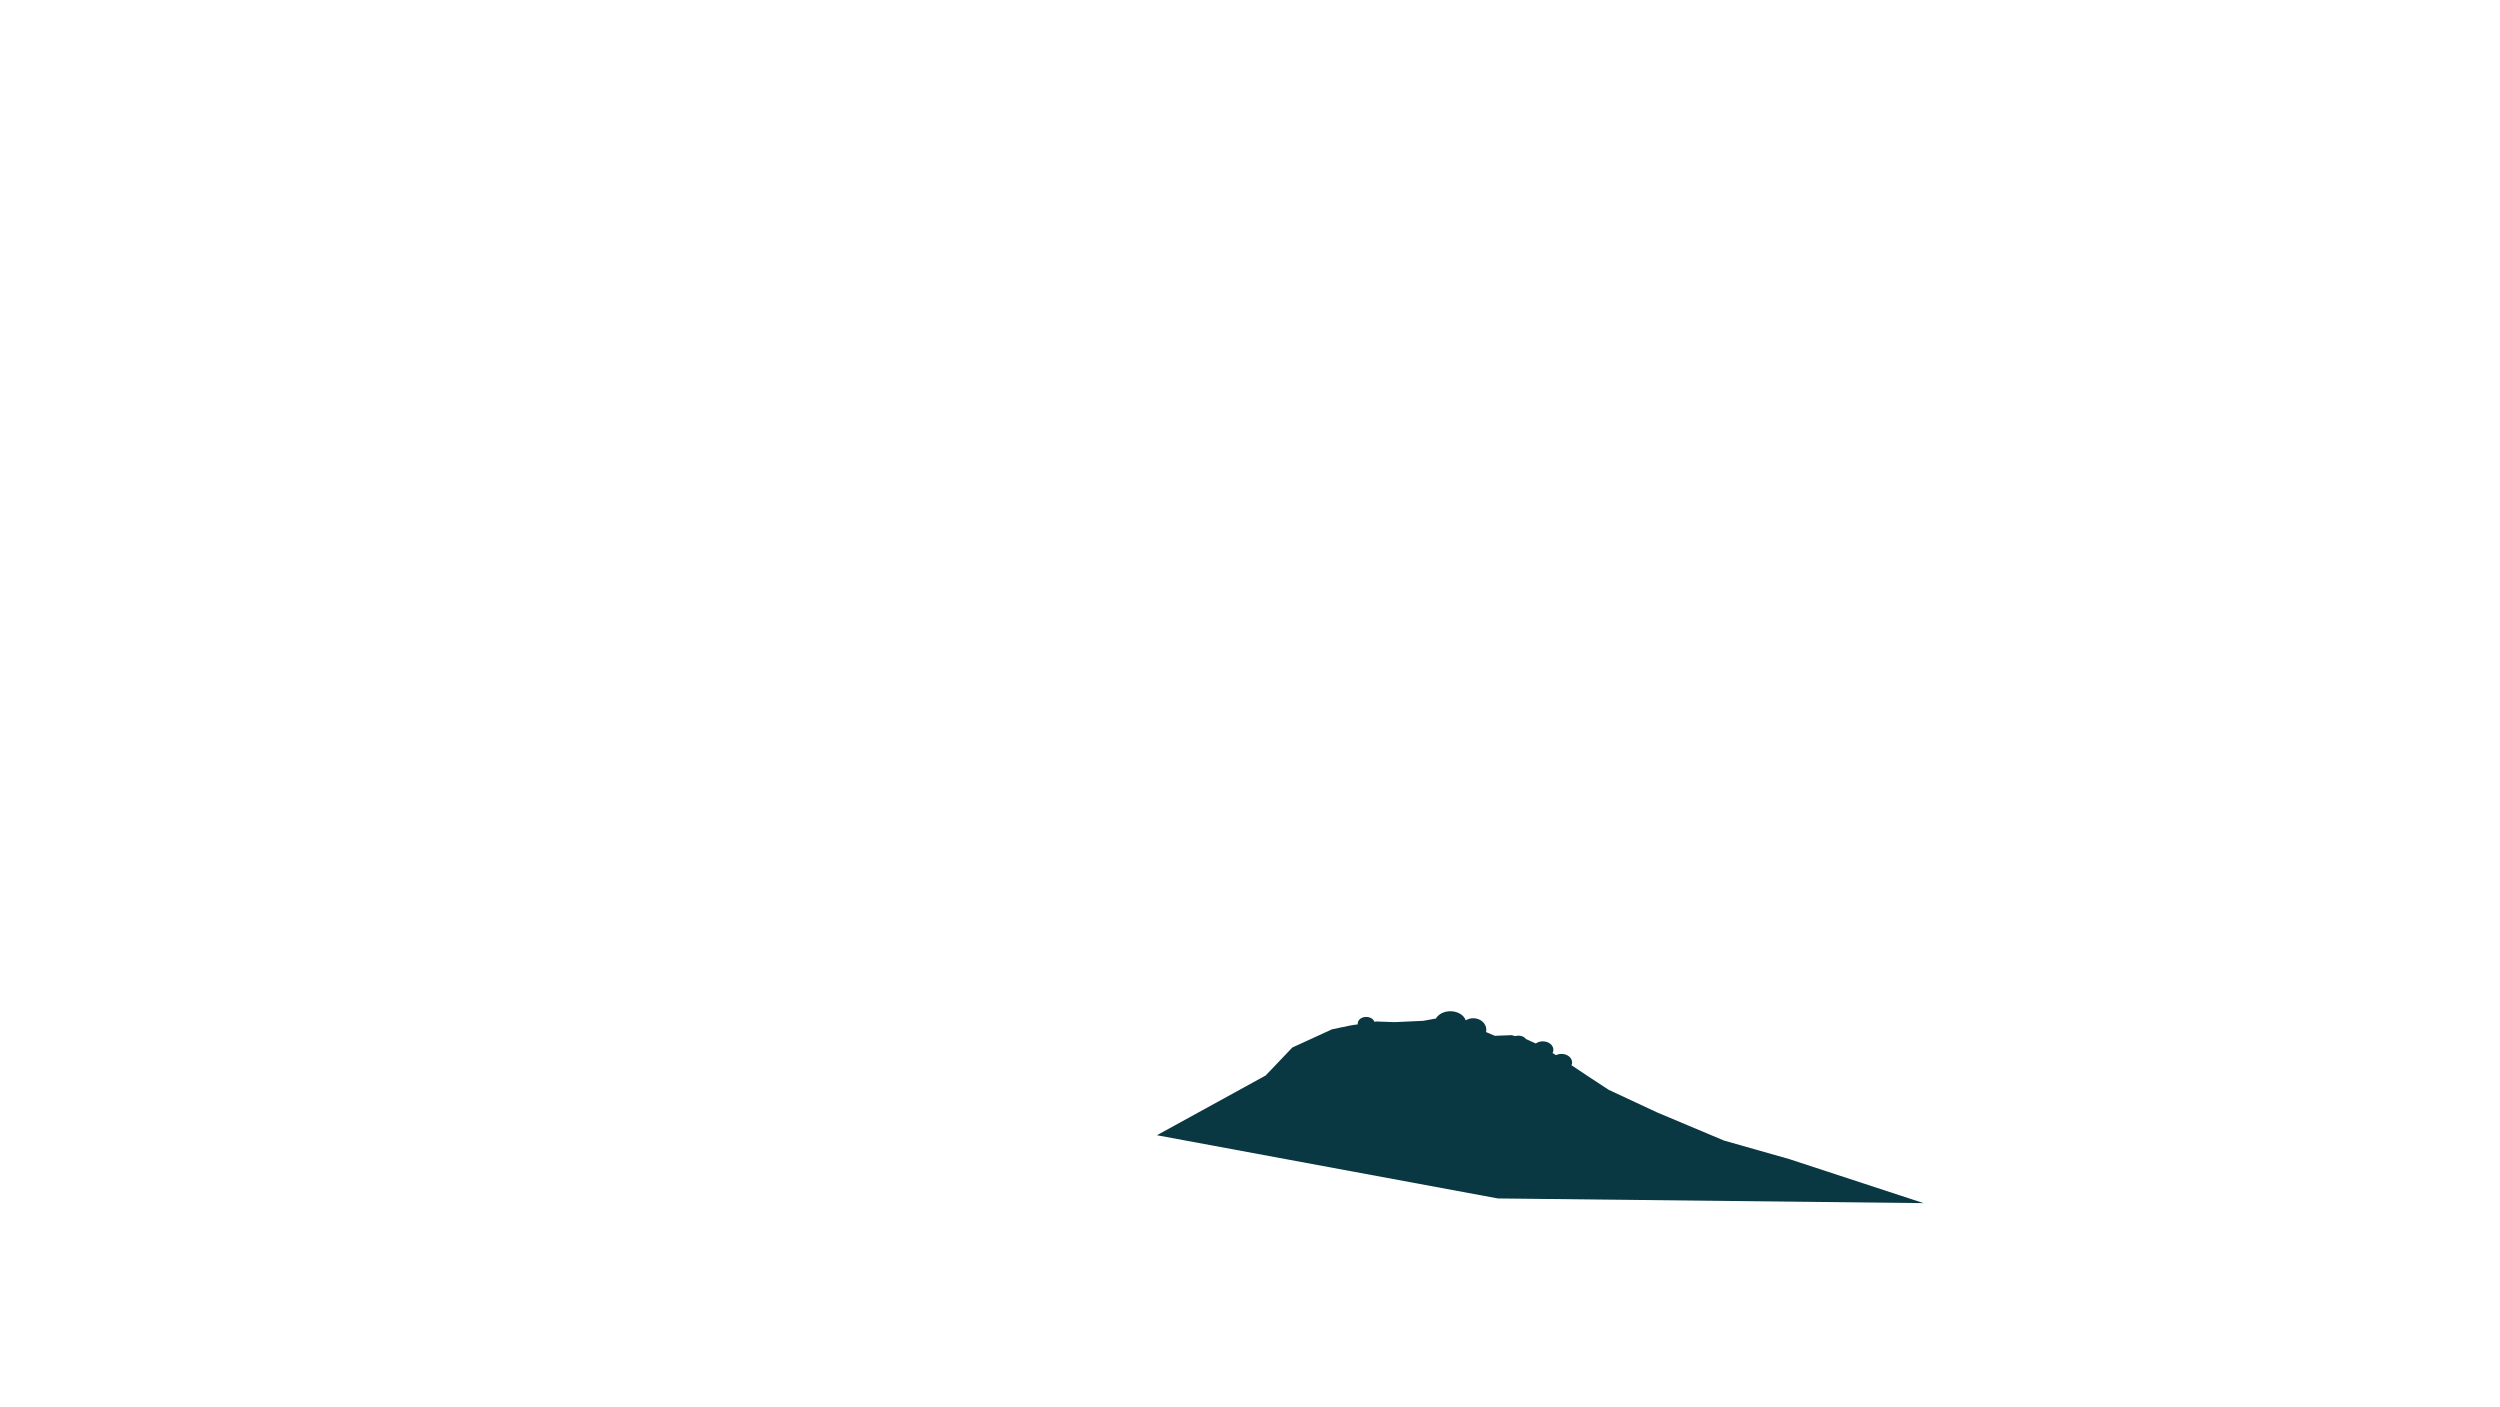
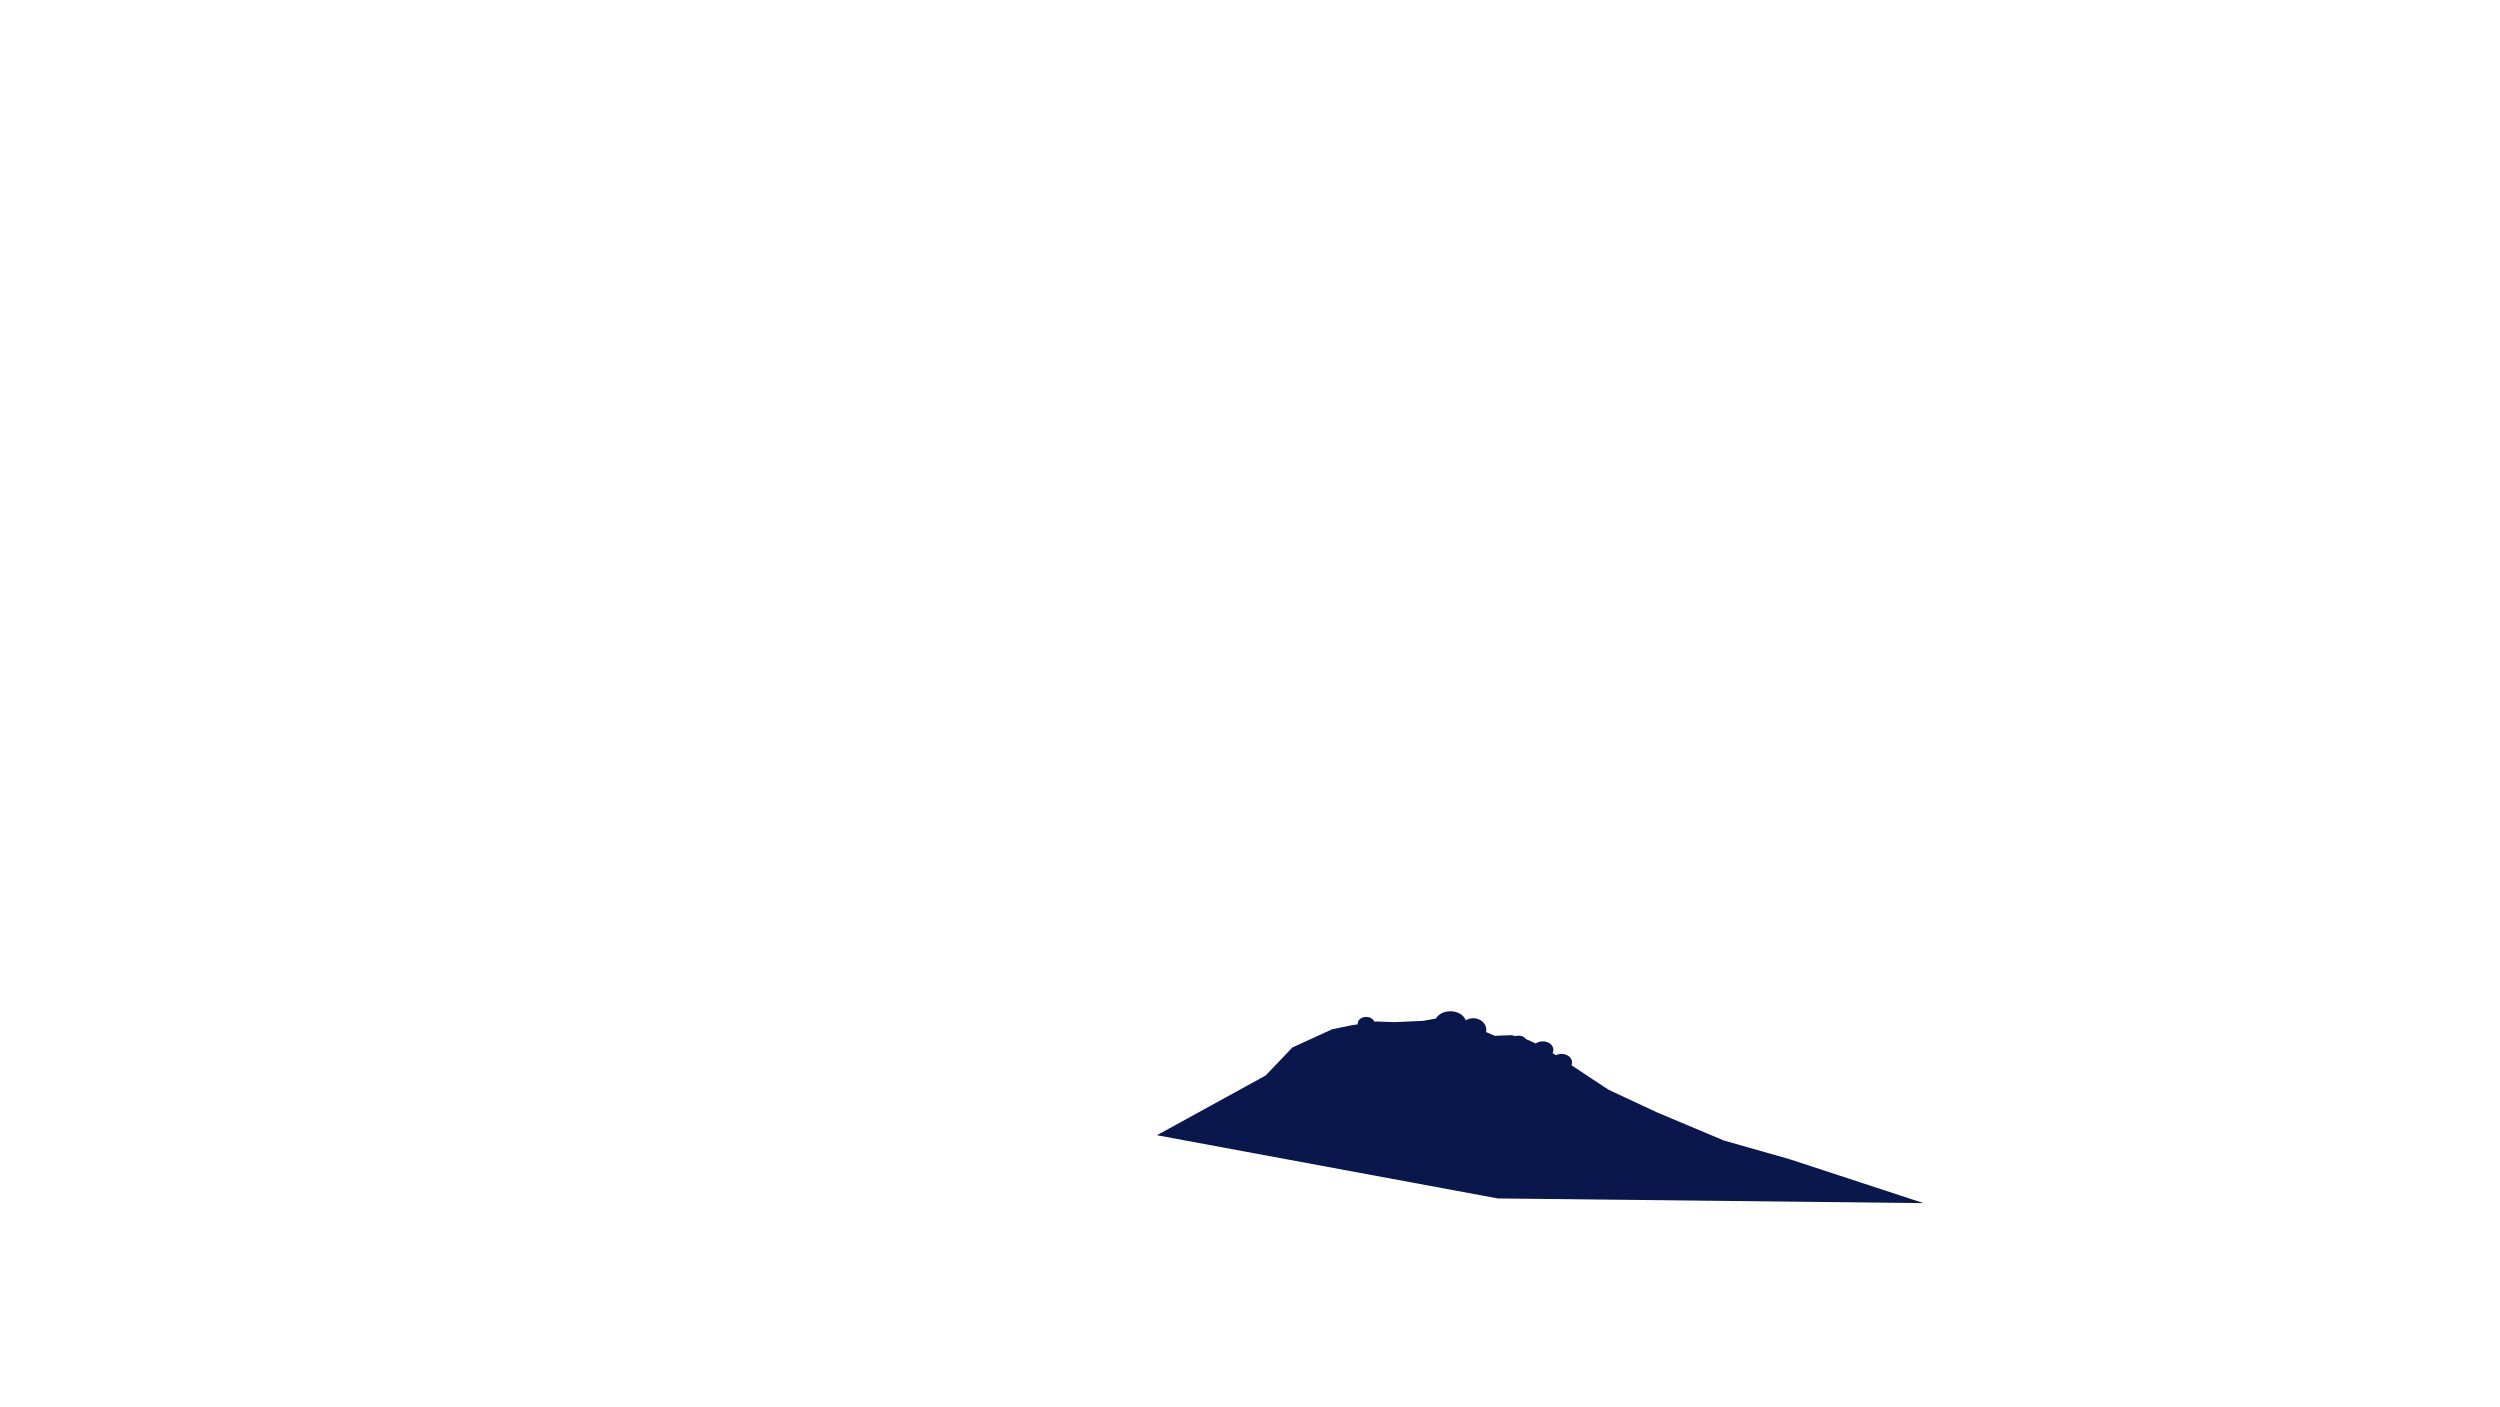
<svg xmlns="http://www.w3.org/2000/svg" version="1.1" id="Layer_1" x="0px" y="0px" width="1920px" height="1080px" viewBox="0 0 1920 1080" enable-background="new 0 0 1920 1080" xml:space="preserve">
-   <path fill="#093742" d="M1374.104,890.166L1324,875.938l-51.925-21.851L1235.5,837l-16-10.5l-12.608-8.405  c0.309-0.686,0.483-1.421,0.483-2.189c0-3.591-3.638-6.5-8.125-6.5c-1.554,0-3,0.354-4.234,0.96l-2.639-1.617  c0.4-0.77,0.623-1.612,0.623-2.497c0-3.59-3.638-6.5-8.125-6.5c-2.074,0-3.96,0.627-5.396,1.649L1172,798l-0.035-0.01  c-1.102-1.559-3.248-2.615-5.715-2.615c-0.88,0-1.718,0.136-2.483,0.38L1161,795l-13,0.5l-6.697-2.87  c0.128-0.567,0.197-1.154,0.197-1.755c0-4.901-4.488-8.875-10.024-8.875c-2.159,0-4.153,0.61-5.79,1.639  c-1.36-4.031-6.104-7.014-11.766-7.014c-4.975,0-9.244,2.302-11.132,5.596L1093,784l-22,1l-14-0.5l-1.471,0.227  c-0.733-2.144-3.264-3.727-6.279-3.727c-3.59,0-6.5,2.238-6.5,5c0,0.232,0.027,0.458,0.067,0.682l-5.317,0.818l-14.5,3l-30.5,14  L972,826l-83.5,45.858l261.859,48.547L1477.25,924L1374.104,890.166z" />
+   <path fill="#09174d" d="M1374.104,890.166L1324,875.938l-51.925-21.851L1235.5,837l-16-10.5l-12.608-8.405  c0.309-0.686,0.483-1.421,0.483-2.189c0-3.591-3.638-6.5-8.125-6.5c-1.554,0-3,0.354-4.234,0.96l-2.639-1.617  c0.4-0.77,0.623-1.612,0.623-2.497c0-3.59-3.638-6.5-8.125-6.5c-2.074,0-3.96,0.627-5.396,1.649L1172,798l-0.035-0.01  c-1.102-1.559-3.248-2.615-5.715-2.615c-0.88,0-1.718,0.136-2.483,0.38L1161,795l-13,0.5l-6.697-2.87  c0.128-0.567,0.197-1.154,0.197-1.755c0-4.901-4.488-8.875-10.024-8.875c-2.159,0-4.153,0.61-5.79,1.639  c-1.36-4.031-6.104-7.014-11.766-7.014c-4.975,0-9.244,2.302-11.132,5.596L1093,784l-22,1l-14-0.5l-1.471,0.227  c-0.733-2.144-3.264-3.727-6.279-3.727c-3.59,0-6.5,2.238-6.5,5c0,0.232,0.027,0.458,0.067,0.682l-5.317,0.818l-14.5,3l-30.5,14  L972,826l-83.5,45.858l261.859,48.547L1477.25,924L1374.104,890.166z" />
</svg>
